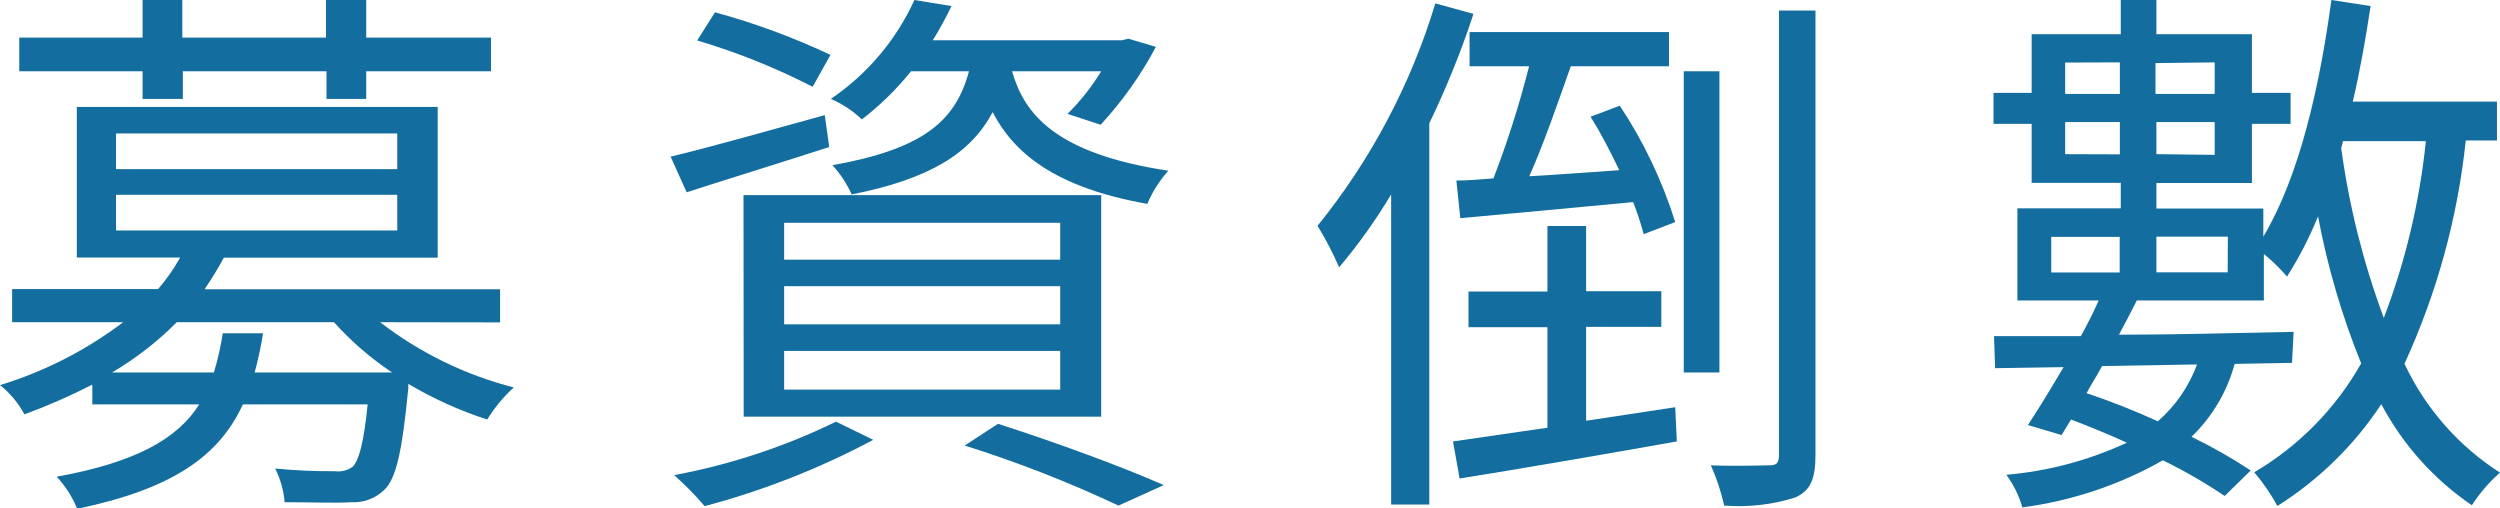
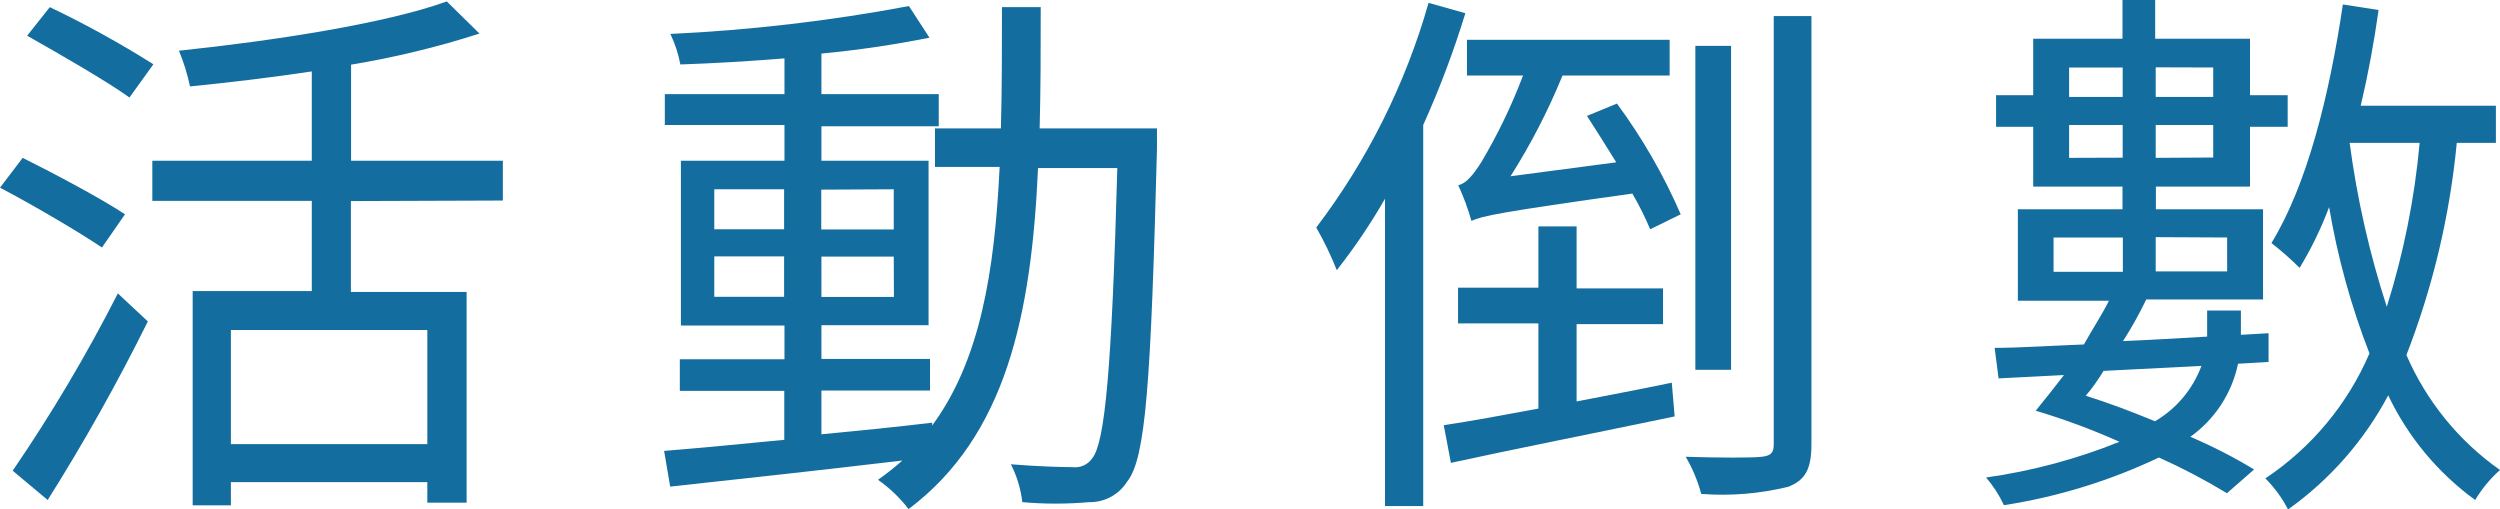
- <svg xmlns="http://www.w3.org/2000/svg" viewBox="0 0 140.28 28.5">
+ <svg xmlns="http://www.w3.org/2000/svg" viewBox="0 0 140 28.5">
  <defs>
    <style>.cls-1{fill:#136e9f;}</style>
  </defs>
  <g id="圖層_2" data-name="圖層 2">
    <g id="圖層_1-2" data-name="圖層 1">
-       <path class="cls-1" d="M21.33,18.08a20.68,20.68,0,0,0,7.5,3.66,8.22,8.22,0,0,0-1.49,1.8,21.82,21.82,0,0,1-4.43-2l0,.25c-.34,3.53-.68,5.08-1.36,5.71a2.46,2.46,0,0,1-1.86.68c-.74.06-2.17,0-3.72,0a5.07,5.07,0,0,0-.53-1.89,31.89,31.89,0,0,0,3.35.15,1.39,1.39,0,0,0,1-.25c.34-.34.62-1.3.84-3.5h-7c-1.33,2.88-3.91,4.74-9.3,5.86a5.75,5.75,0,0,0-1.15-1.8c4.46-.81,6.79-2.14,8-4.06h-6V21.58a33.52,33.52,0,0,1-3.81,1.67A5.28,5.28,0,0,0,0,21.61a22.18,22.18,0,0,0,6.91-3.53H.68V16.22H8.87a10.73,10.73,0,0,0,1.24-1.77H4.31V6H24.56v8.46h-12a20.59,20.59,0,0,1-1.08,1.77H28.06v1.86ZM8,4H1.08V2.11H8V0h2.23V2.11h8.06V0h2.26V2.11h7V4h-7V5.55H18.32V4H10.26V5.55H8ZM22,20.9a17.19,17.19,0,0,1-3.26-2.82H9.92A18.14,18.14,0,0,1,6.29,20.9H12a15.33,15.33,0,0,0,.5-2.2h2.26c-.12.78-.28,1.49-.47,2.2ZM6.51,9.49H22.29v-2H6.51Zm0,3.44H22.29v-2H6.51Z" />
-       <path class="cls-1" d="M46.53,8.25c-2.79.9-5.71,1.8-8,2.54l-.9-2c2.23-.53,5.49-1.46,8.65-2.33ZM49,24.68a44.19,44.19,0,0,1-9.46,3.72,18.07,18.07,0,0,0-1.71-1.74,35.49,35.49,0,0,0,9.08-3ZM45.6,4.87a37.5,37.5,0,0,0-6.48-2.6l1-1.58a39.76,39.76,0,0,1,6.48,2.39Zm-3.88,6.08H61.79V23.38H41.73ZM44,14.57H59.49V12.5H44Zm0,3.63H59.49V16.06H44Zm0,3.66H59.49V19.69H44ZM51.12,4a16.3,16.3,0,0,1-2.76,2.7,5.87,5.87,0,0,0-1.74-1.15A13.46,13.46,0,0,0,51.31,0l2.08.34a19.61,19.61,0,0,1-1.05,1.92h10.6l.37-.09,1.55.46A20.93,20.93,0,0,1,61.76,7L59.9,6.39A12.59,12.59,0,0,0,61.79,4h-5c.68,2.39,2.42,4.62,8.77,5.58a6.5,6.5,0,0,0-1.18,1.86c-5.27-.93-7.53-2.92-8.68-5.15-1.21,2.29-3.5,3.75-7.91,4.62a6.3,6.3,0,0,0-1.08-1.64c5.05-.9,6.91-2.45,7.66-5.27ZM56,23.78c3.35,1.08,7,2.42,9.3,3.44l-2.54,1.15A68,68,0,0,0,54.13,25Z" />
-       <path class="cls-1" d="M82.68.78A50,50,0,0,1,80.2,6.92V28.31H78.06V10.91A30.75,30.75,0,0,1,75.14,15a18.5,18.5,0,0,0-1.21-2.33A36.76,36.76,0,0,0,80.54.19ZM94,22.85l.09,1.92c-4.34.77-8.87,1.55-12.19,2.08l-.37-2.08L86.83,24V18.36H82.4v-2h4.43V12.68H89v3.66h4.22v2H89v5.27ZM88.14,3.72c-.71,2-1.52,4.37-2.33,6.17,1.58-.09,3.29-.22,5.05-.34-.5-1.05-1.05-2.11-1.61-3l1.64-.62A25.85,25.85,0,0,1,94,12.46l-1.77.68a16.85,16.85,0,0,0-.59-1.8c-3.5.34-7,.65-9.7.9l-.22-2.11c.62,0,1.33-.06,2.08-.12a55.2,55.2,0,0,0,2-6.29H82.46V1.8H93.65V3.72ZM96.48,20.9h-2V4h2ZM101.87.59V25.52c0,1.36-.28,2-1.12,2.39a10.52,10.52,0,0,1-4,.46A12.22,12.22,0,0,0,96,26.11c1.49.06,2.82,0,3.26,0s.56-.12.56-.59V.59Z" />
-       <path class="cls-1" d="M138.36,7.88a40.07,40.07,0,0,1-3.44,12.53,14.65,14.65,0,0,0,5.36,6.11,8.78,8.78,0,0,0-1.58,1.83,15.86,15.86,0,0,1-5.08-5.67,19.32,19.32,0,0,1-5.83,5.71,11.52,11.52,0,0,0-1.3-1.89,16.48,16.48,0,0,0,6-6.11,43,43,0,0,1-2.42-8.25,21.53,21.53,0,0,1-1.74,3.38,10.3,10.3,0,0,0-1.3-1.27v2.61h-7.13c-.31.62-.65,1.27-1,1.92,3.07,0,6.45-.09,9.8-.16l-.09,1.74-3.22.06a8.92,8.92,0,0,1-2.42,4.09,28.13,28.13,0,0,1,3.32,1.89l-1.46,1.43a28.08,28.08,0,0,0-3.47-2,21.66,21.66,0,0,1-7.88,2.64,5.91,5.91,0,0,0-.9-1.83,20.09,20.09,0,0,0,6.76-1.8c-1-.46-2.08-.9-3.13-1.3l-.53.87-1.89-.56c.59-.9,1.27-2,2-3.25l-3.84.06-.06-1.8c1.39,0,3,0,4.87,0q.56-1,1-2h-4.56V11.69h5.8V10.26h-5V6.95h-2.14V5.21h2.14V1.92h5V0h2V1.92h5.36V5.21h2.17V6.95h-2.17v3.32H121v1.43H127v1.58C129,9.92,130.14,5,130.82,0l2.2.34c-.28,1.83-.59,3.63-1,5.36h8.09V7.88ZM115.1,15.29h3.84v-2H115.1Zm.78-11.78V5.27h3.07V3.5Zm3.07,5.15V6.85h-3.07v1.8Zm-1,11.88c-.28.53-.59,1-.87,1.52a41.29,41.29,0,0,1,4,1.58,7.78,7.78,0,0,0,2.2-3.19Zm3-17V5.27h3.32V3.5Zm3.32,5.15V6.85H121v1.8Zm.74,4.59H121v2H125Zm6.45-5.36c0,.12-.06.25-.09.4a44.61,44.61,0,0,0,2.39,9.52,38.88,38.88,0,0,0,2.36-9.92Z" />
+       <path class="cls-1" d="M5.71,13.86C4.43,13,1.89,11.5,0,10.51L1.27,8.84C3.07,9.74,5.64,11.1,7,12Zm-5,12.5A89.74,89.74,0,0,0,6.6,16.43L8.28,18a112.52,112.52,0,0,1-5.61,10ZM7.25,5.46C6,4.56,3.41,3.07,1.52,2L2.79.4A56.75,56.75,0,0,1,8.59,3.6Zm12.4,5.8v5.09h6.48V28.15h-2.2V27h-11v1.3H10.79v-12h6.67V11.25H8.53V9h8.93V4c-2.26.34-4.62.62-6.82.84a11,11,0,0,0-.62-2c5.33-.56,11.57-1.52,15-2.76l1.83,1.8a50.1,50.1,0,0,1-7.19,1.74V9h8.5v2.23Zm4.28,7.22h-11v6.39h11Z" />
+       <path class="cls-1" d="M64.79,7.19s0,.87,0,1.18c-.34,13-.62,17.3-1.67,18.6A2.45,2.45,0,0,1,61,28.12a21.23,21.23,0,0,1-3.75,0A6.27,6.27,0,0,0,56.61,26c1.49.12,2.85.16,3.44.16a1.17,1.17,0,0,0,1.12-.5c.71-.9,1.09-5,1.4-16.25H58.13c-.37,8.25-1.8,15-7.25,19.1a7.84,7.84,0,0,0-1.71-1.64,16,16,0,0,0,1.36-1.08c-4.71.56-9.52,1.08-13,1.46l-.34-2c1.86-.15,4.19-.37,6.73-.62V21.89H38.07V20.12h5.86V18.23h-5.8V9h5.8v-2h-6.7V5.27h6.7v-2c-2,.16-4,.28-5.83.34a6.85,6.85,0,0,0-.56-1.71A96.75,96.75,0,0,0,50.9.34l1.15,1.77A59.25,59.25,0,0,1,46,3V5.27h6.57v1.8H46V9h6v9.21H46v1.89h6.08v1.77H46v2.45c2-.19,4.12-.4,6.2-.65v.16c2.7-3.66,3.5-8.65,3.78-14.48H52.36V7.19h3.69c.06-2.17.06-4.43.06-6.79h2.17c0,2.33,0,4.62-.06,6.79ZM40,12.84h3.91V10.6H40Zm3.91,3.78V14.36H40v2.26Zm2.08-6v2.23h4.06V10.6Zm4.06,3.75H46v2.26h4.06Z" />
+       <path class="cls-1" d="M82.06.74A52.78,52.78,0,0,1,79.7,7V28.34H77.56V11.13a33.18,33.18,0,0,1-2.7,4,18.57,18.57,0,0,0-1.15-2.39A38,38,0,0,0,80,.16Zm6.23,21.74c1.74-.34,3.57-.68,5.33-1.05l.16,1.89c-4.46.93-9.15,1.86-12.53,2.6l-.4-2.11c1.49-.22,3.32-.56,5.3-.93V18.11h-4.5v-2h4.5V12.68h2.14v3.47h4.84v2H88.29ZM90.55,5.8A31.81,31.81,0,0,1,94.12,12l-1.71.84a16.5,16.5,0,0,0-1-2C84,11.88,83,12.09,82.4,12.37a13.5,13.5,0,0,0-.74-2c.46-.09.87-.62,1.3-1.3a31,31,0,0,0,2.33-4.84H82.15v-2H93.5v2h-6a35.74,35.74,0,0,1-2.91,5.64l5.92-.78c-.56-.9-1.12-1.8-1.64-2.6ZM101.44.9v24c0,1.4-.37,2-1.3,2.36a15.53,15.53,0,0,1-4.87.4,8.48,8.48,0,0,0-.87-2.08c2,.06,3.72.06,4.25,0s.68-.22.68-.71V.9Zm-4.5,19.81h-2V2.57h2Z" />
+       <path class="cls-1" d="M125.33,20.37a6.7,6.7,0,0,1-2.67,4.09,28.81,28.81,0,0,1,3.57,1.83l-1.52,1.33a35,35,0,0,0-3.81-2,31.46,31.46,0,0,1-8.68,2.67,6.75,6.75,0,0,0-1-1.55,31.83,31.83,0,0,0,7.47-2A38.45,38.45,0,0,0,114,23c.5-.62,1.05-1.3,1.58-2l-3.66.19-.22-1.71c1.4,0,3.13-.12,5-.19.46-.84,1-1.64,1.4-2.45H113V11.72h5.86V10.45h-5V7.1h-2.08V5.33h2.08V2.17h5V0h1.83V2.17H126V5.33h2.11V7.1H126v3.35h-5.27v1.27h6v5.05h-6.54a21.8,21.8,0,0,1-1.3,2.33c1.52-.06,3.1-.16,4.71-.25V17.39h1.89v1.36l1.55-.09,0,1.61ZM115,15.22h3.88V13.3H115Zm.87-11.44V5.43h3V3.78Zm3,5.05V7h-3V8.84ZM117.8,20.77c-.31.5-.65,1-1,1.39,1.27.4,2.6.9,3.88,1.43a6,6,0,0,0,2.6-3.1Zm2.92-17V5.43h3.22V3.78Zm3.22,5.05V7h-3.22V8.84Zm-3.22,4.46v1.92h4V13.3ZM137.58,8a44.54,44.54,0,0,1-2.82,11.88A15.31,15.31,0,0,0,140,26.32,7.12,7.12,0,0,0,138.61,28a15.46,15.46,0,0,1-4.87-5.86,18.51,18.51,0,0,1-5.61,6.39,7,7,0,0,0-1.27-1.74,16,16,0,0,0,5.83-7,41.8,41.8,0,0,1-2.26-8.19A20.51,20.51,0,0,1,128.78,15a18.05,18.05,0,0,0-1.58-1.39c2-3.26,3.25-8.28,4-13.36l2,.31c-.25,1.8-.59,3.63-1,5.36h7.57V8Zm-6,0a51.79,51.79,0,0,0,2.08,9.18A43.69,43.69,0,0,0,135.5,8Z" />
    </g>
  </g>
</svg>
